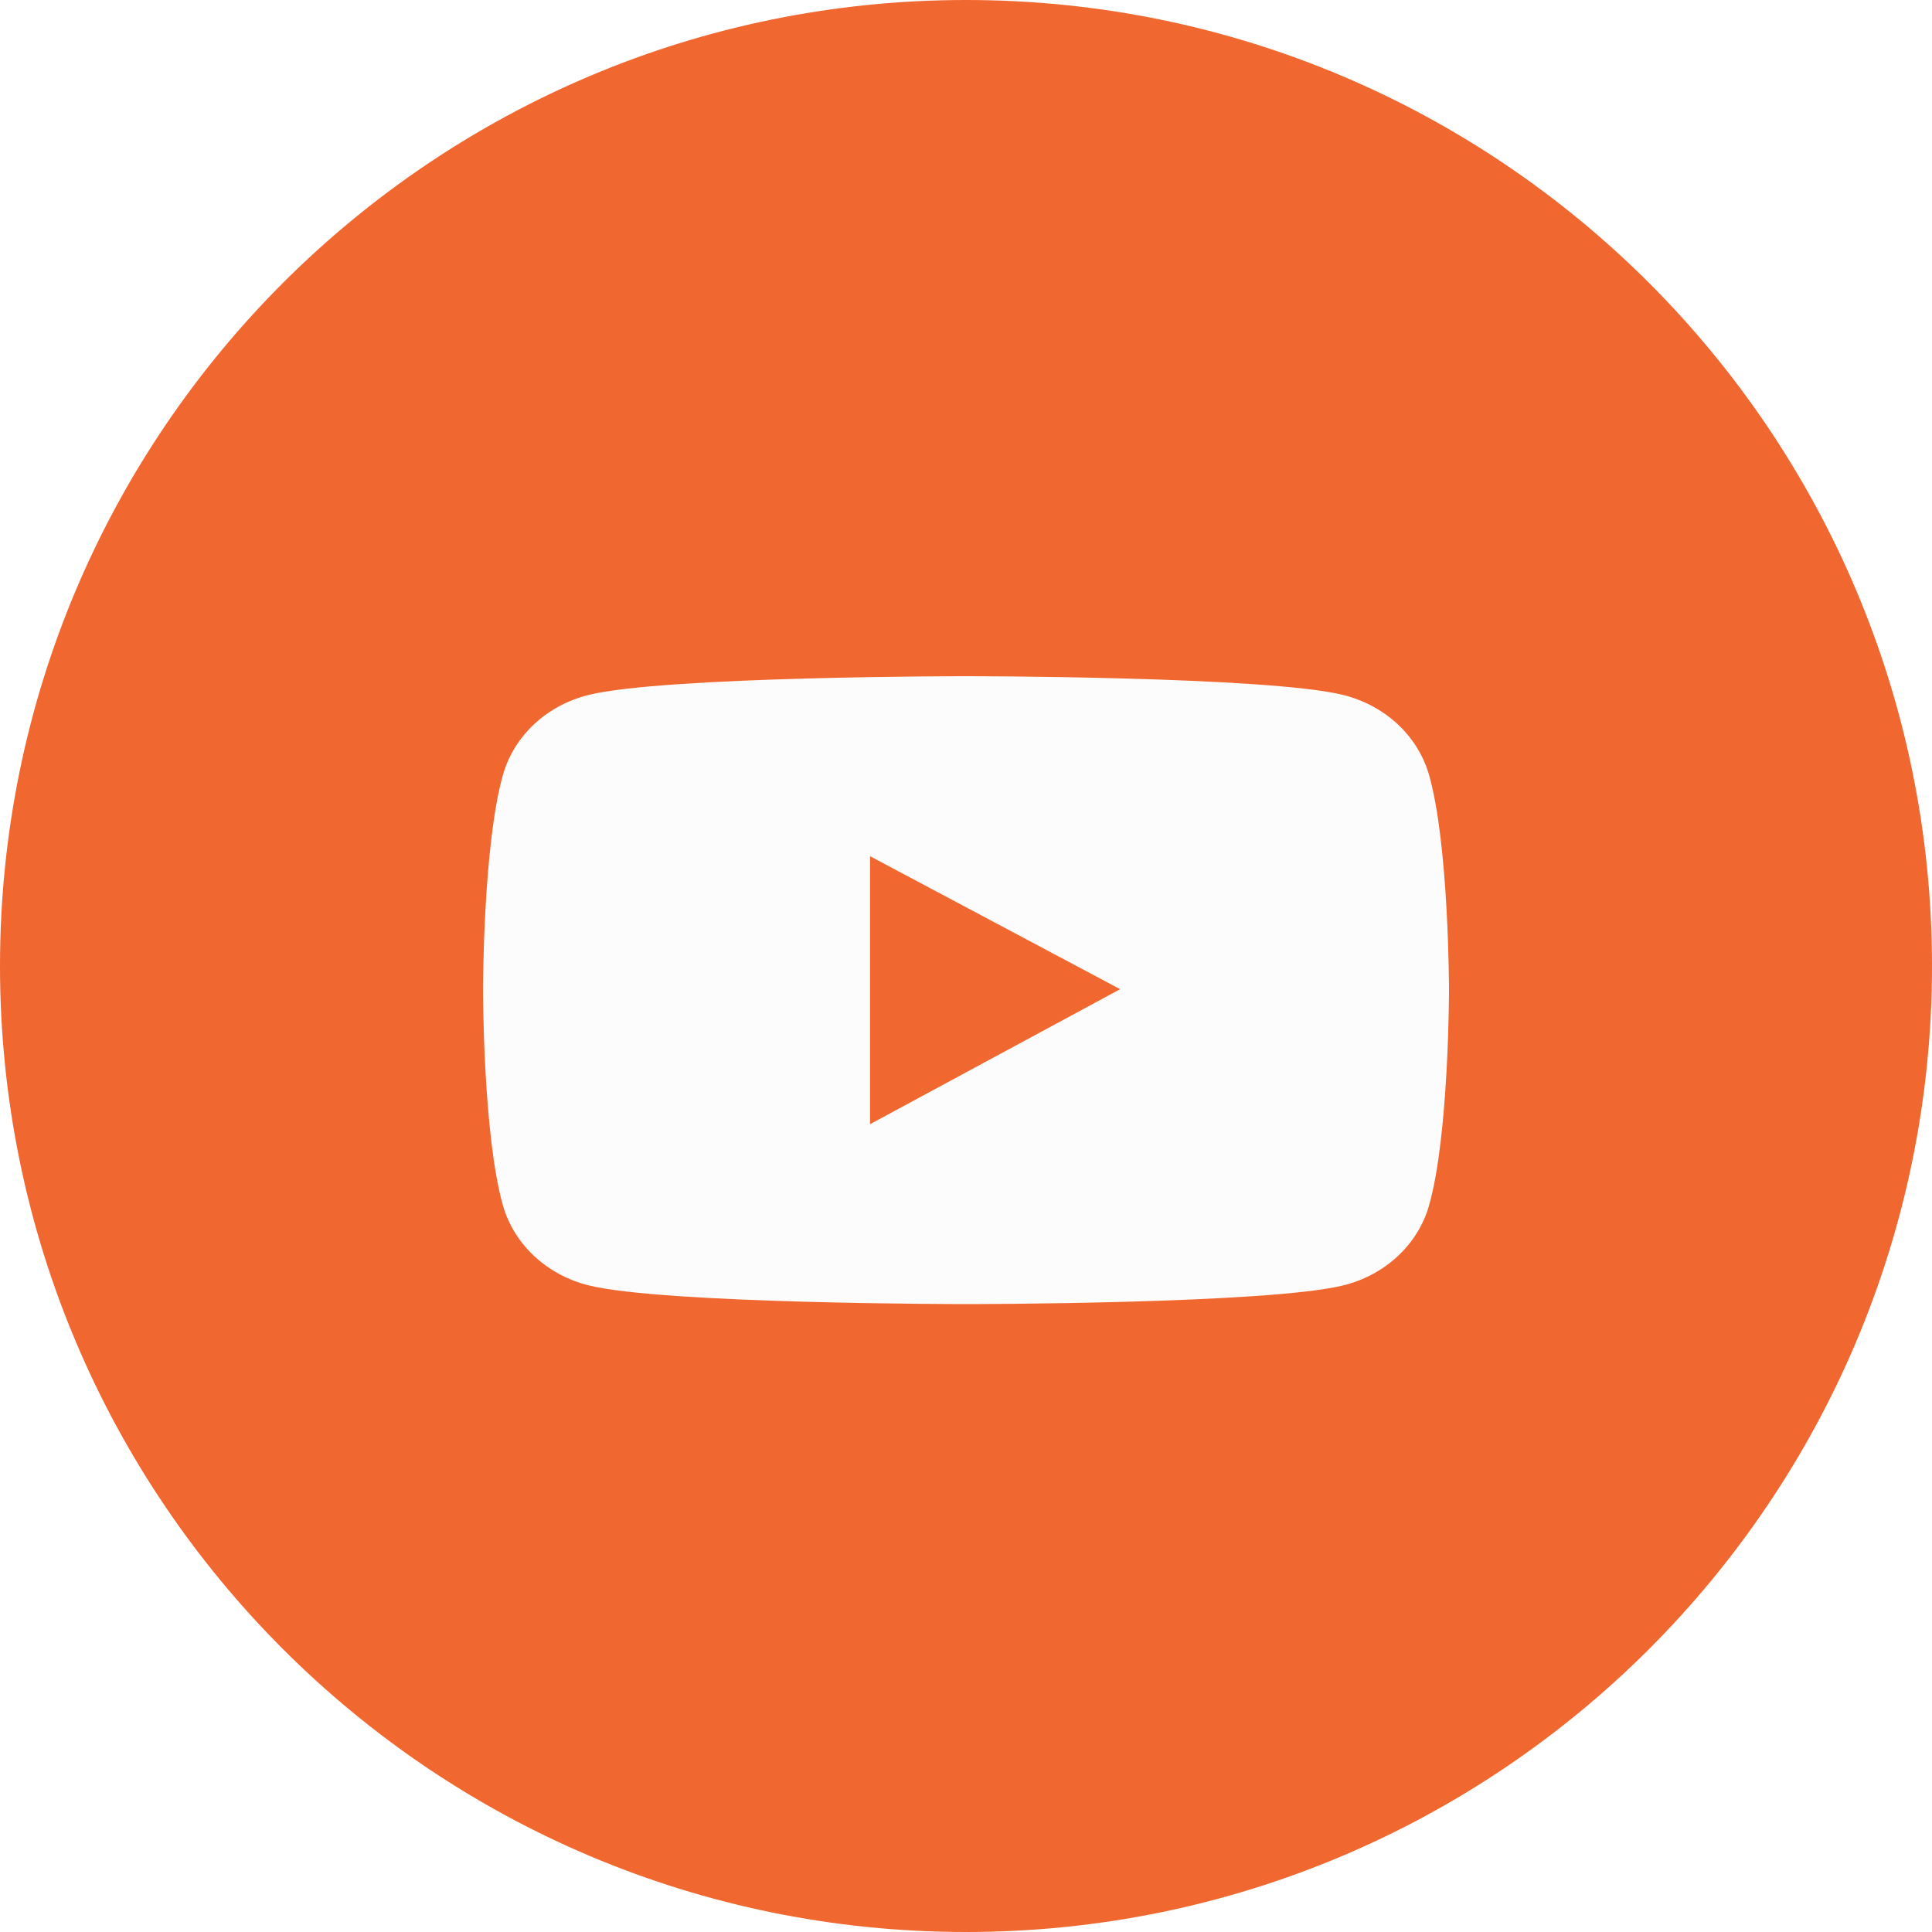
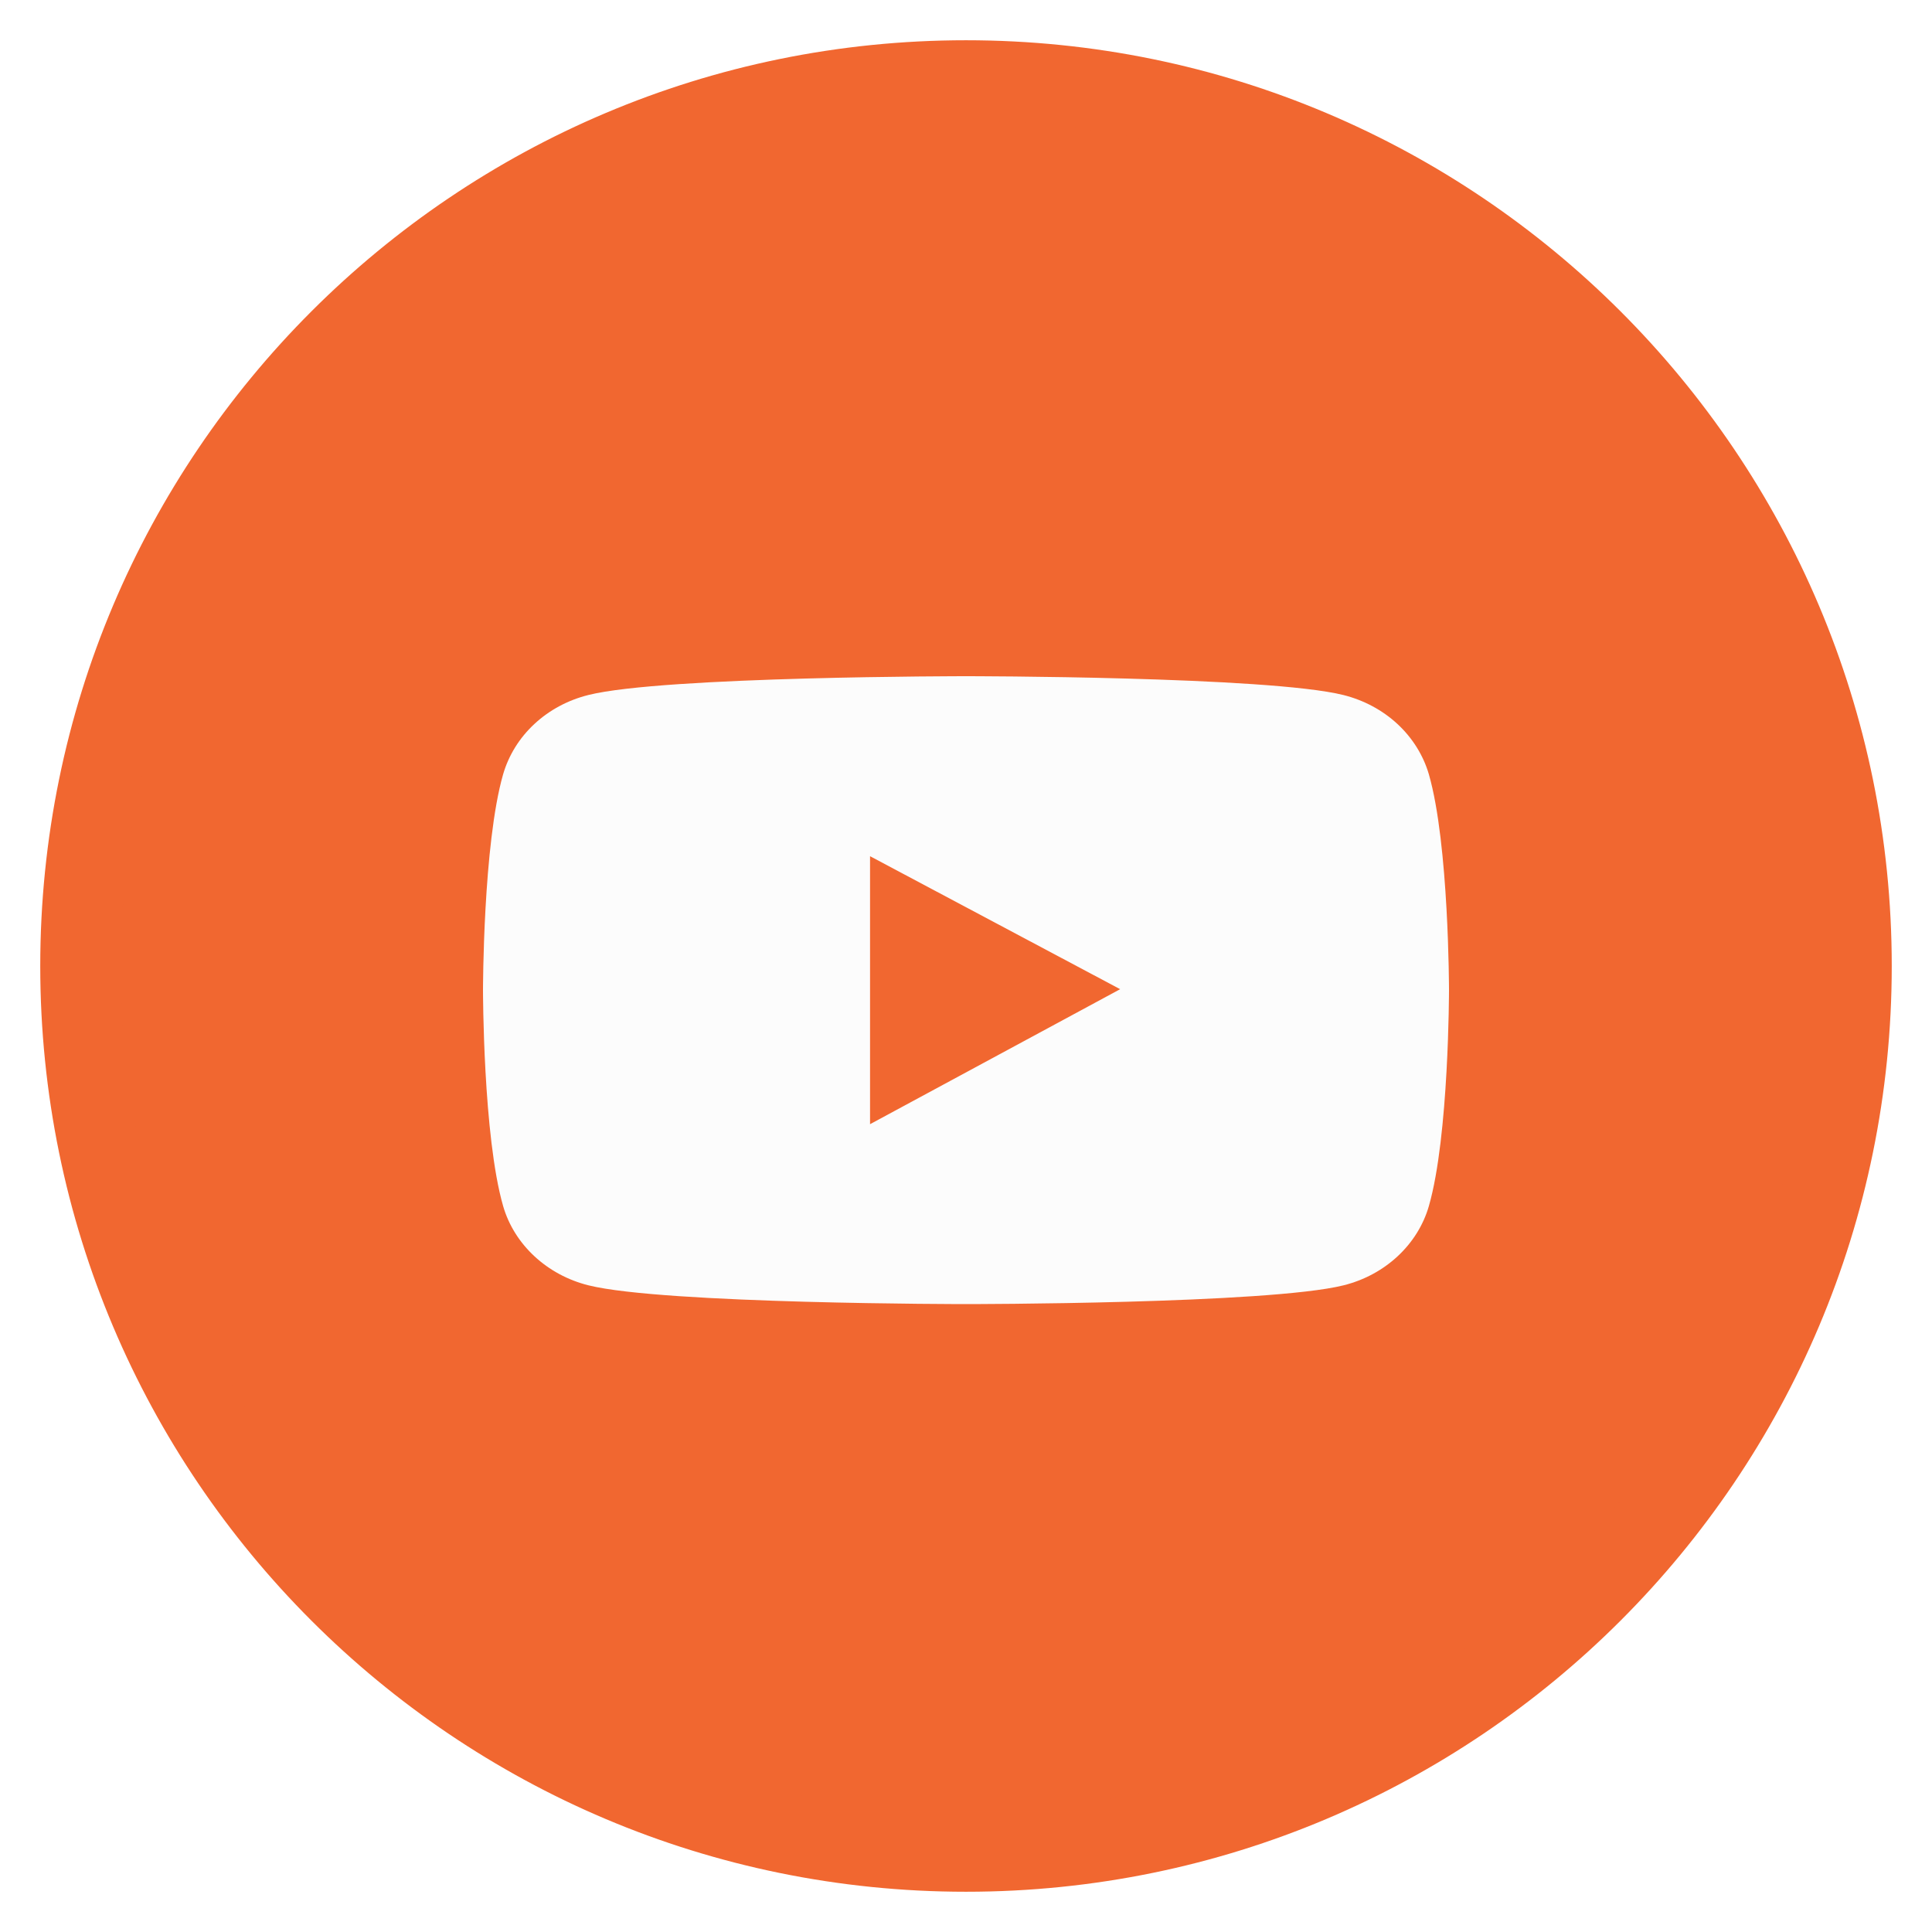
<svg xmlns="http://www.w3.org/2000/svg" width="24" height="24" viewBox="0 0 24 24" fill="none">
-   <circle cx="12" cy="12" r="11" fill="#F16730" stroke="#F16730" stroke-width="2" />
+   <circle cx="12" cy="12" r="11" fill="#F16730" stroke="#F16730" strokeWidth="2" />
  <path d="M17.75 9.619C17.681 9.383 17.547 9.168 17.361 8.995C17.175 8.822 16.943 8.698 16.689 8.634C15.753 8.4 12 8.4 12 8.4C12 8.4 8.247 8.4 7.311 8.633C7.057 8.696 6.825 8.82 6.639 8.993C6.452 9.166 6.319 9.382 6.25 9.618C6 10.487 6 12.3 6 12.3C6 12.3 6 14.114 6.25 14.982C6.388 15.461 6.796 15.839 7.311 15.967C8.247 16.2 12 16.2 12 16.2C12 16.2 15.753 16.2 16.689 15.967C17.206 15.839 17.612 15.461 17.75 14.982C18 14.114 18 12.3 18 12.3C18 12.3 18 10.487 17.75 9.619ZM10.808 13.965V10.636L13.915 12.288L10.808 13.965Z" fill="#FCFCFC" />
</svg>
